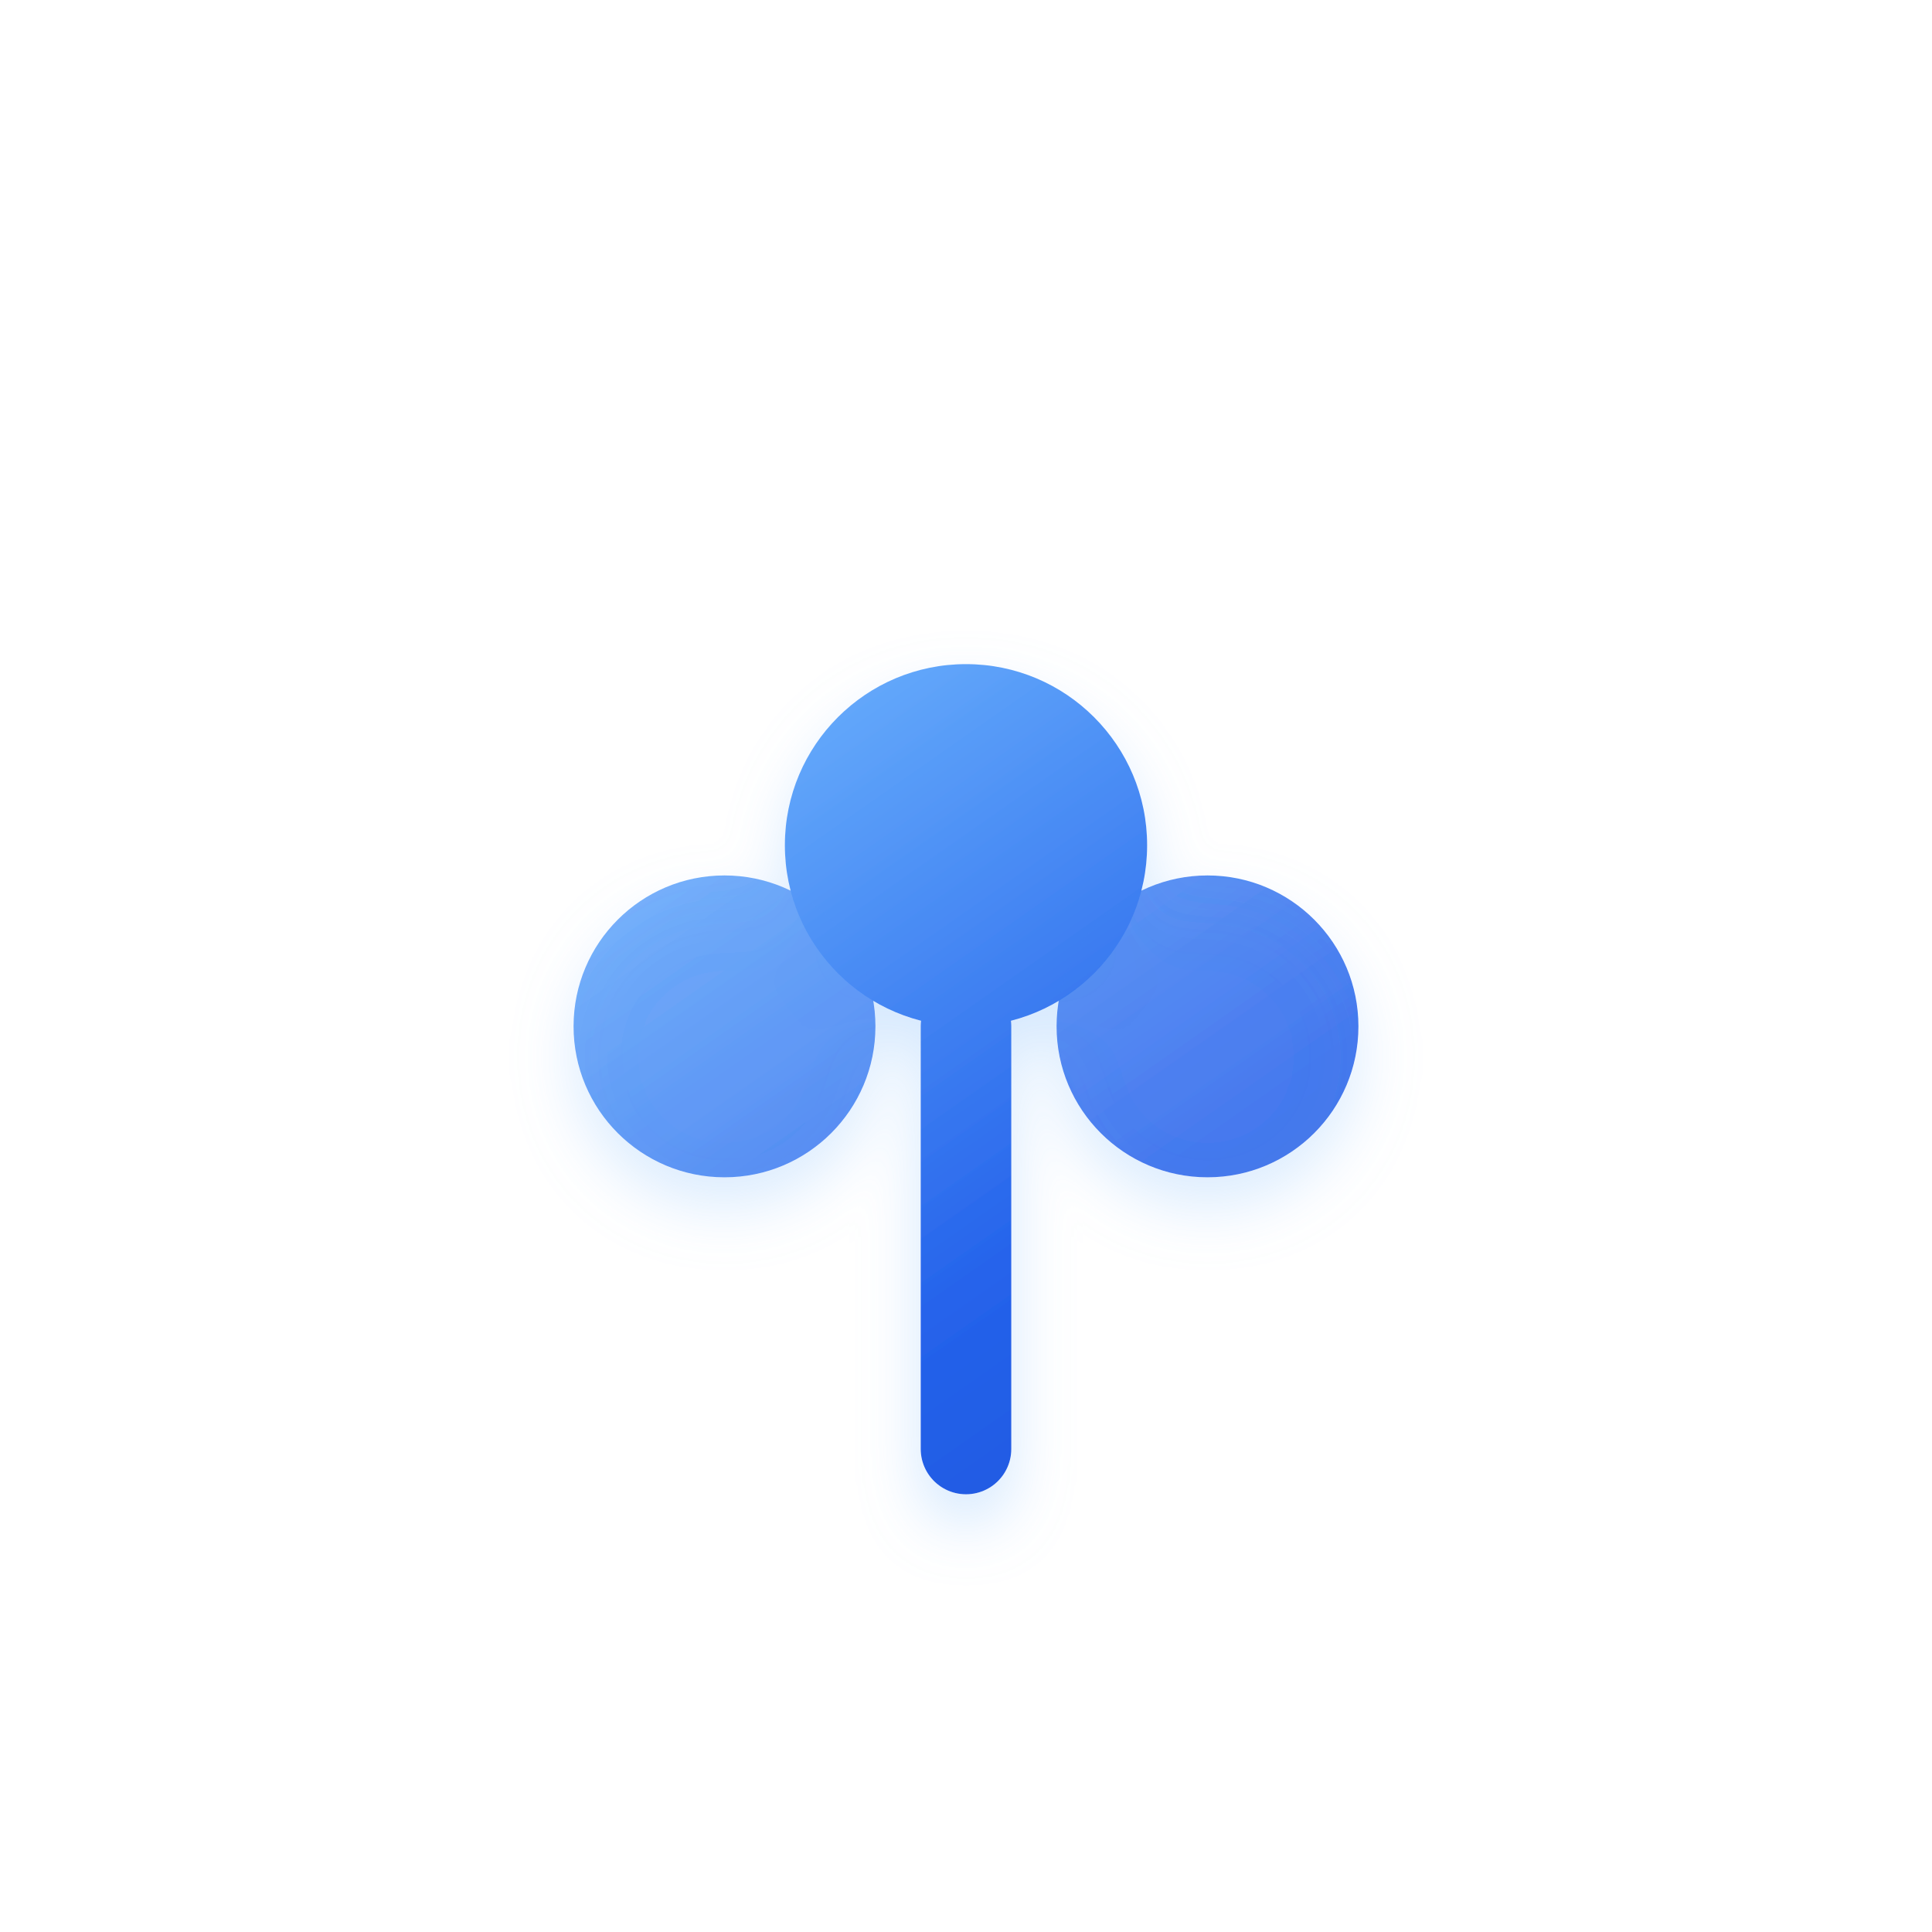
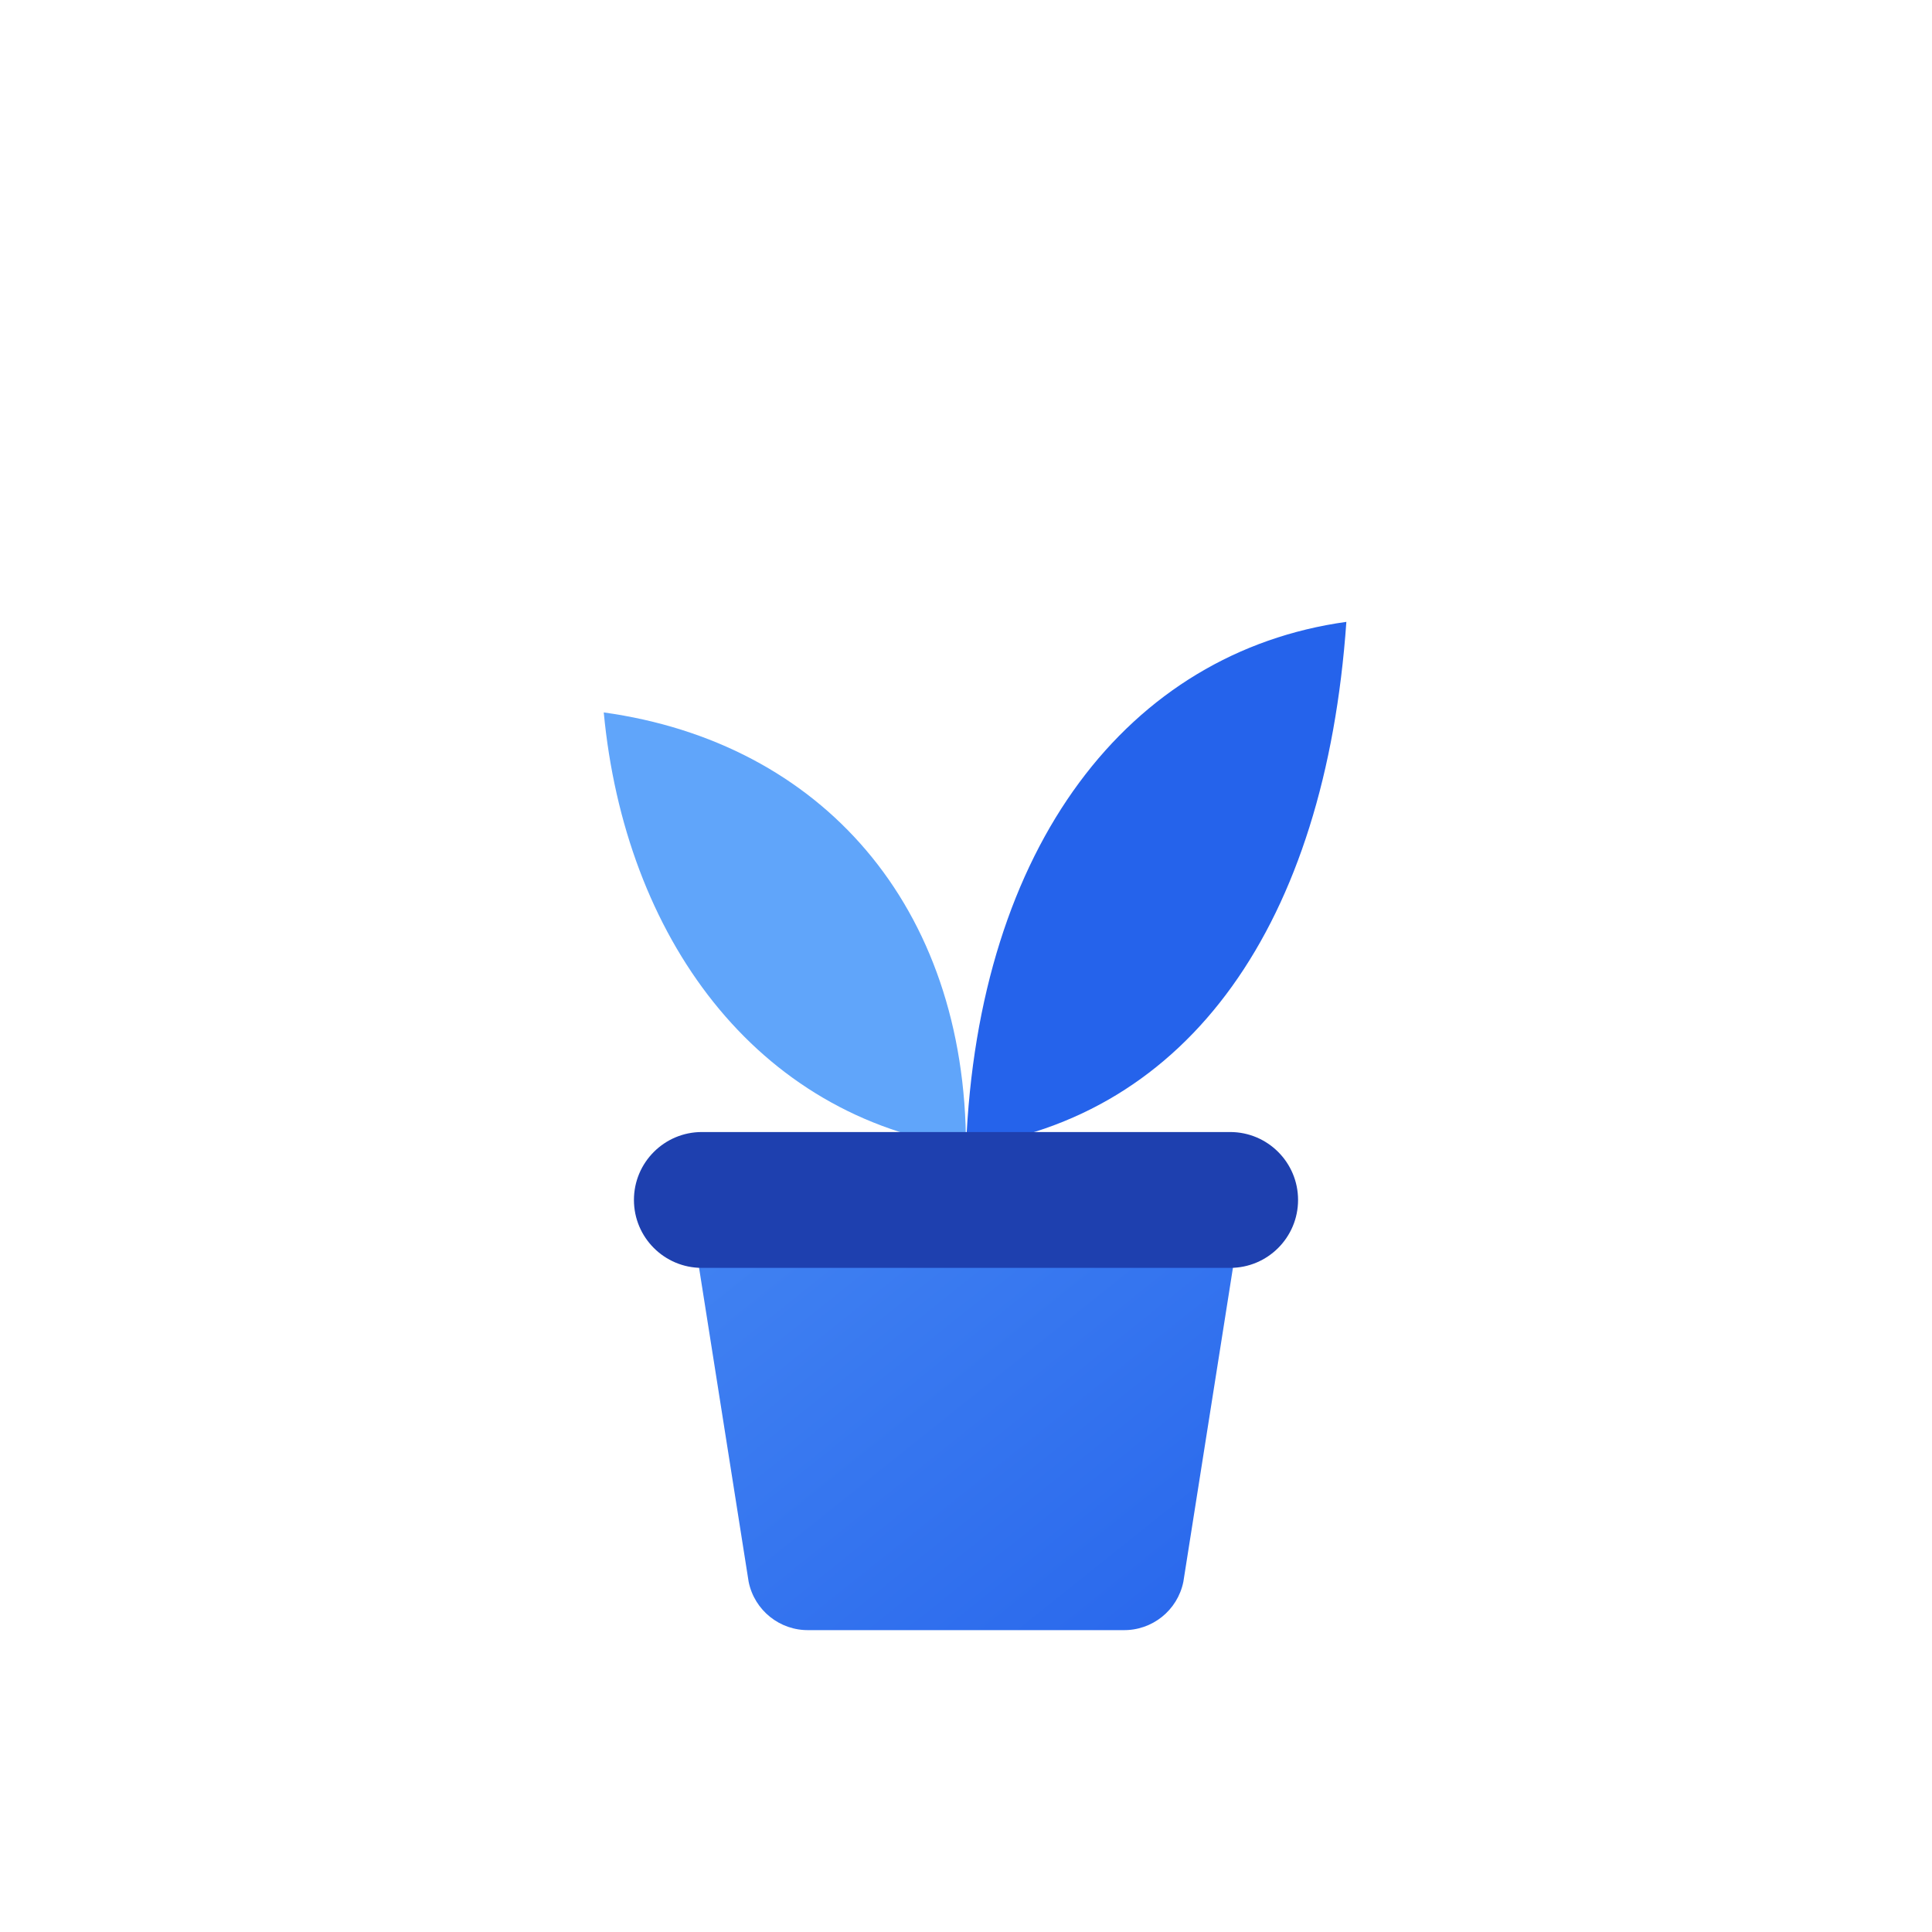
<svg xmlns="http://www.w3.org/2000/svg" viewBox="0 0 64 64" width="64" height="64" fill="none" role="img" aria-hidden="true">
  <defs>
-     <linearGradient id="glyph" x1="18" y1="12" x2="46" y2="52" gradientUnits="userSpaceOnUse">
-       <stop offset="0%" stop-color="#BFDBFE" />
-       <stop offset="32%" stop-color="#60A5FA" />
-       <stop offset="68%" stop-color="#2563EB" />
-       <stop offset="100%" stop-color="#1D4ED8" />
+     <linearGradient id="g" x1="16" y1="12" x2="48" y2="52" gradientUnits="userSpaceOnUse">
+       <stop offset="0" stop-color="#60A5FA" />
+       <stop offset="1" stop-color="#2563EB" />
    </linearGradient>
-     <linearGradient id="glyphSheen" x1="22" y1="14" x2="42" y2="34" gradientUnits="userSpaceOnUse">
-       <stop offset="0%" stop-color="#FFFFFF" stop-opacity="0.62" />
-       <stop offset="100%" stop-color="#FFFFFF" stop-opacity="0" />
-     </linearGradient>
-     <filter id="glyphDepth" x="-35%" y="-35%" width="170%" height="170%">
-       <feDropShadow dx="0" dy="3" stdDeviation="2.8" flood-color="#1E3A8A" flood-opacity="0.26" />
-       <feDropShadow dx="0" dy="1" stdDeviation="1" flood-color="#93C5FD" flood-opacity="0.38" />
-     </filter>
  </defs>
-   <g filter="url(#glyphDepth)">
-     <circle cx="32" cy="28" r="6" fill="url(#glyph)" />
-     <circle cx="24" cy="34" r="5" fill="url(#glyph)" opacity="0.85" />
-     <circle cx="40" cy="34" r="5" fill="url(#glyph)" opacity="0.85" />
-     <path d="M32 34v14" stroke="url(#glyph)" stroke-width="3" stroke-linecap="round" />
-   </g>
+   <path d="M32 38c0-8-4.8-13.4-12-14.4C20.7 31 25 37 32 38z" fill="#60A5FA" />
+   <path d="M32 38c.4-10 5.4-16.4 12.6-17.4C43.9 30.6 39.4 37 32 38z" fill="#2563EB" />
+   <path d="M23 41h18l-1.8 11.4A2 2 0 0 1 37.2 54H26.8a2 2 0 0 1-2-1.6z" fill="url(#g)" />
+   <rect x="21" y="37.5" width="22" height="4.5" rx="2.25" fill="#1E40AF" />
</svg>
